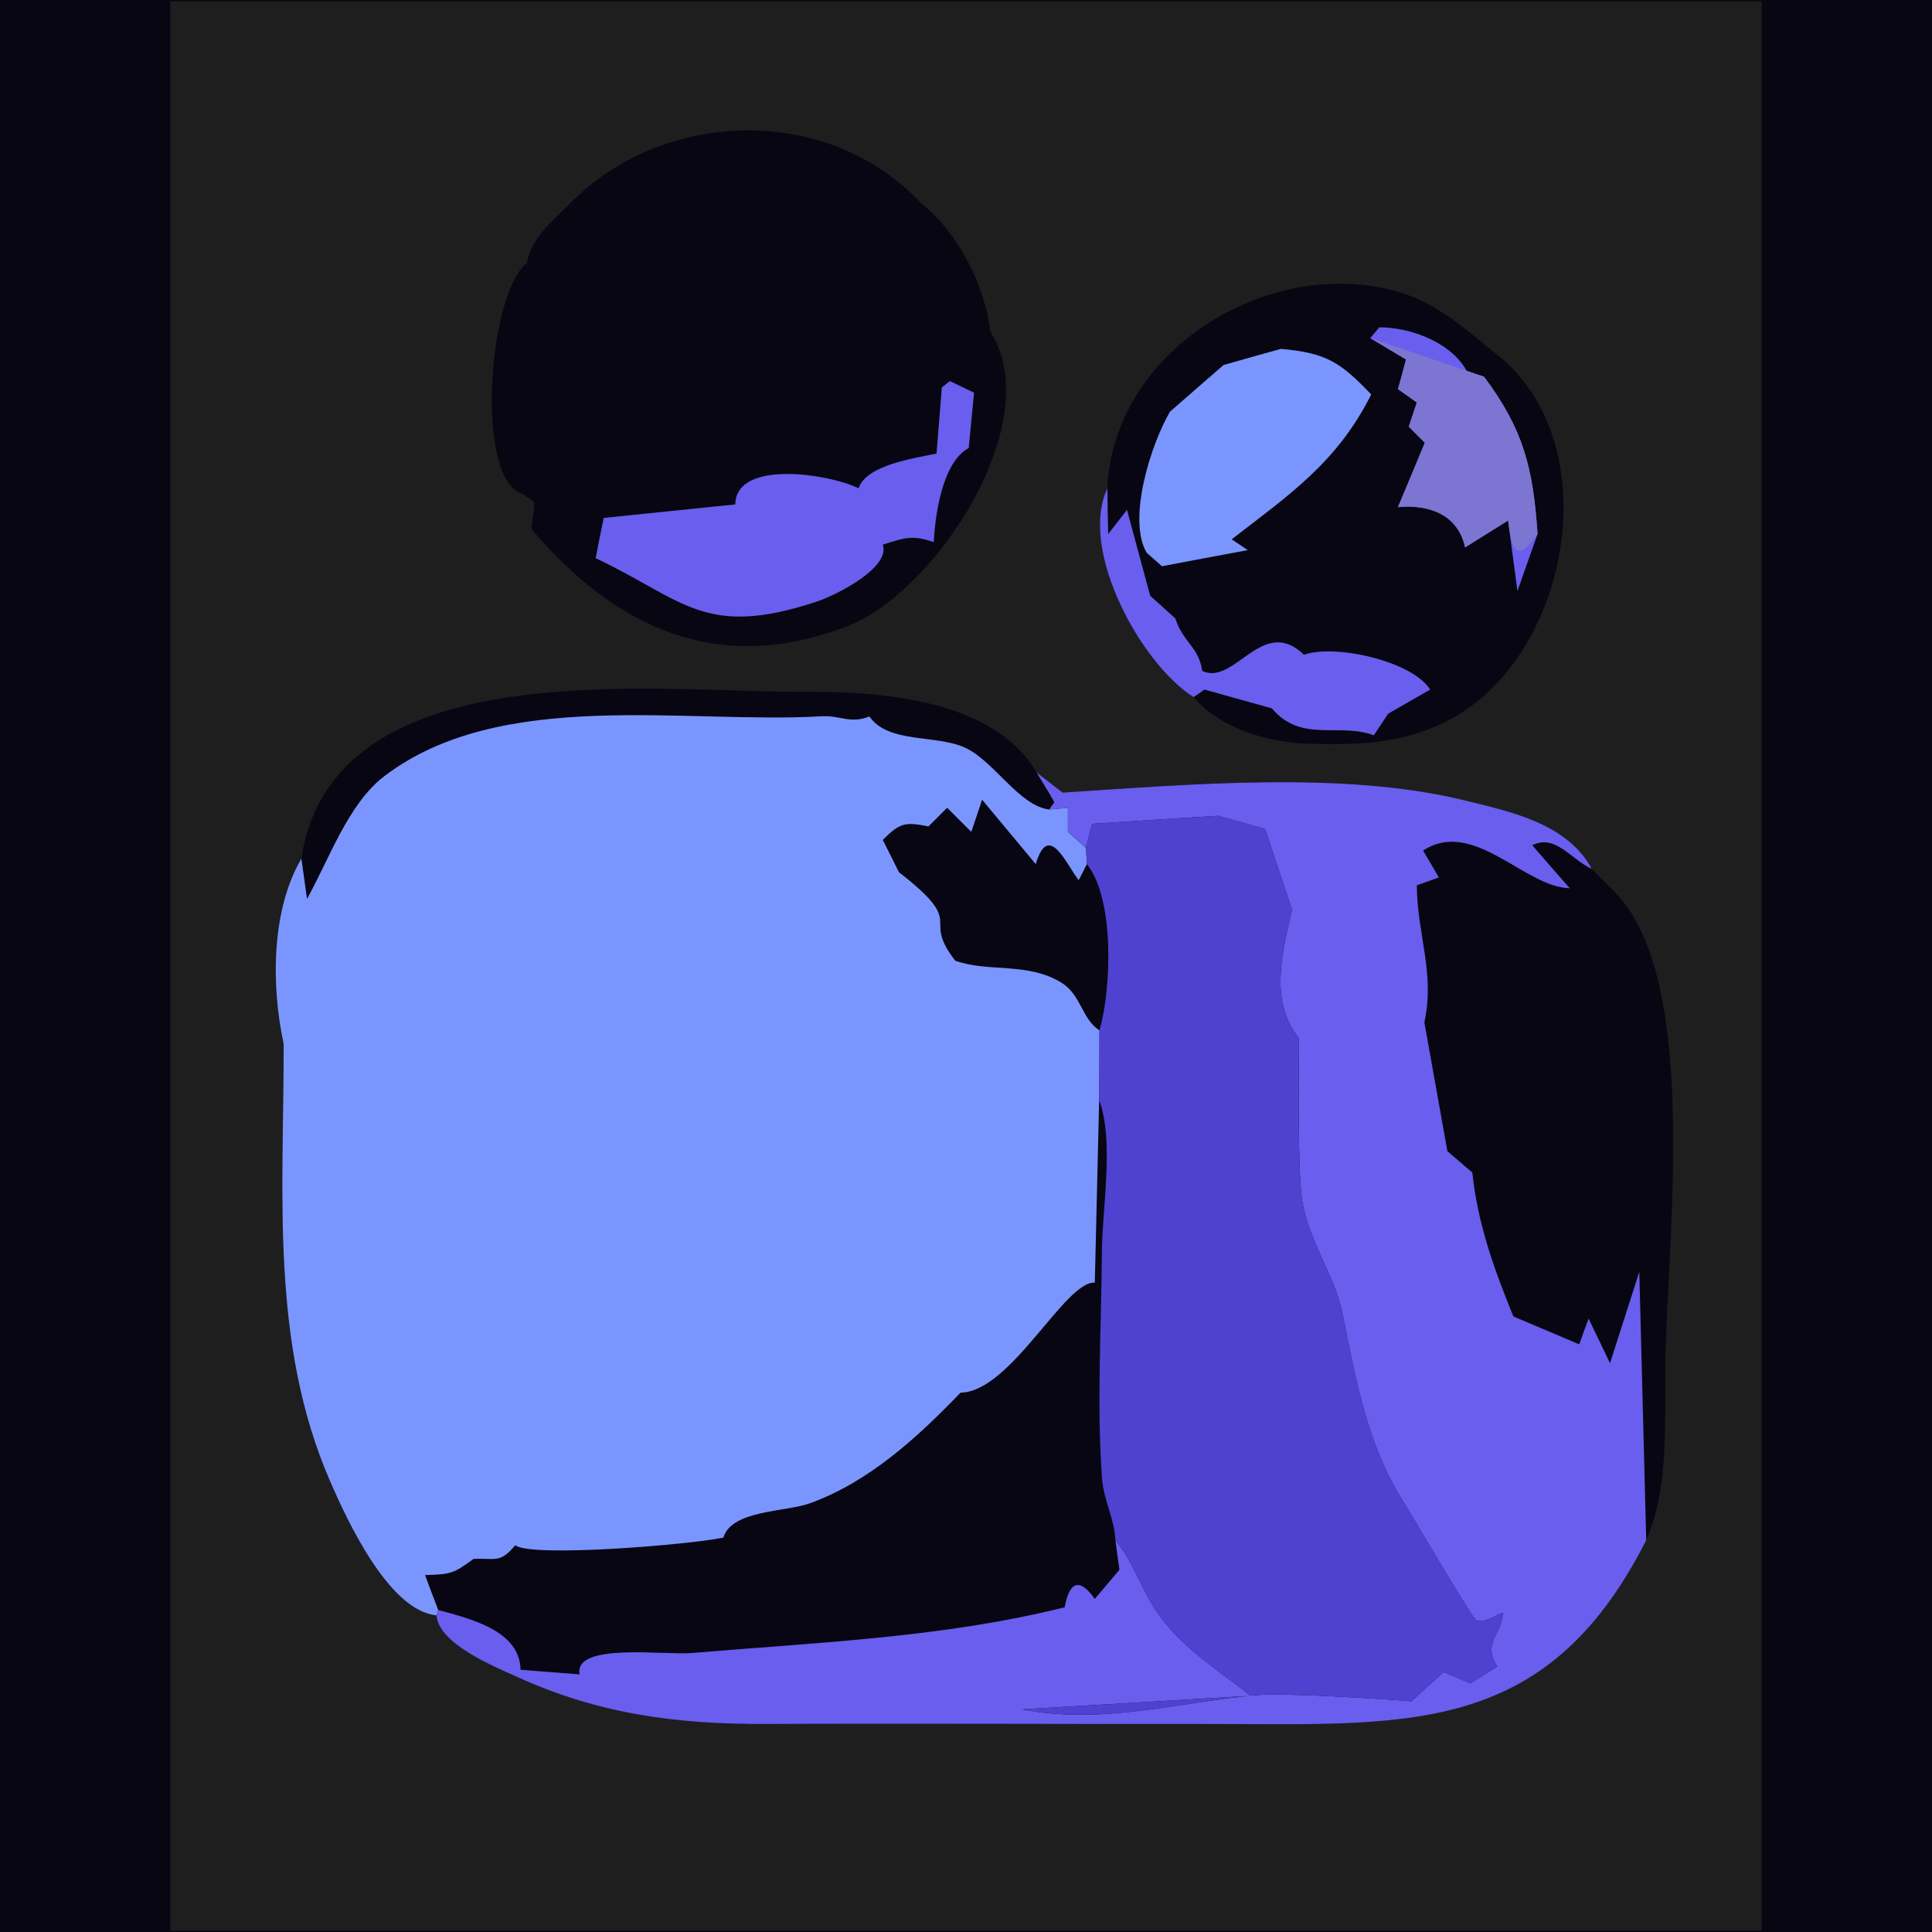
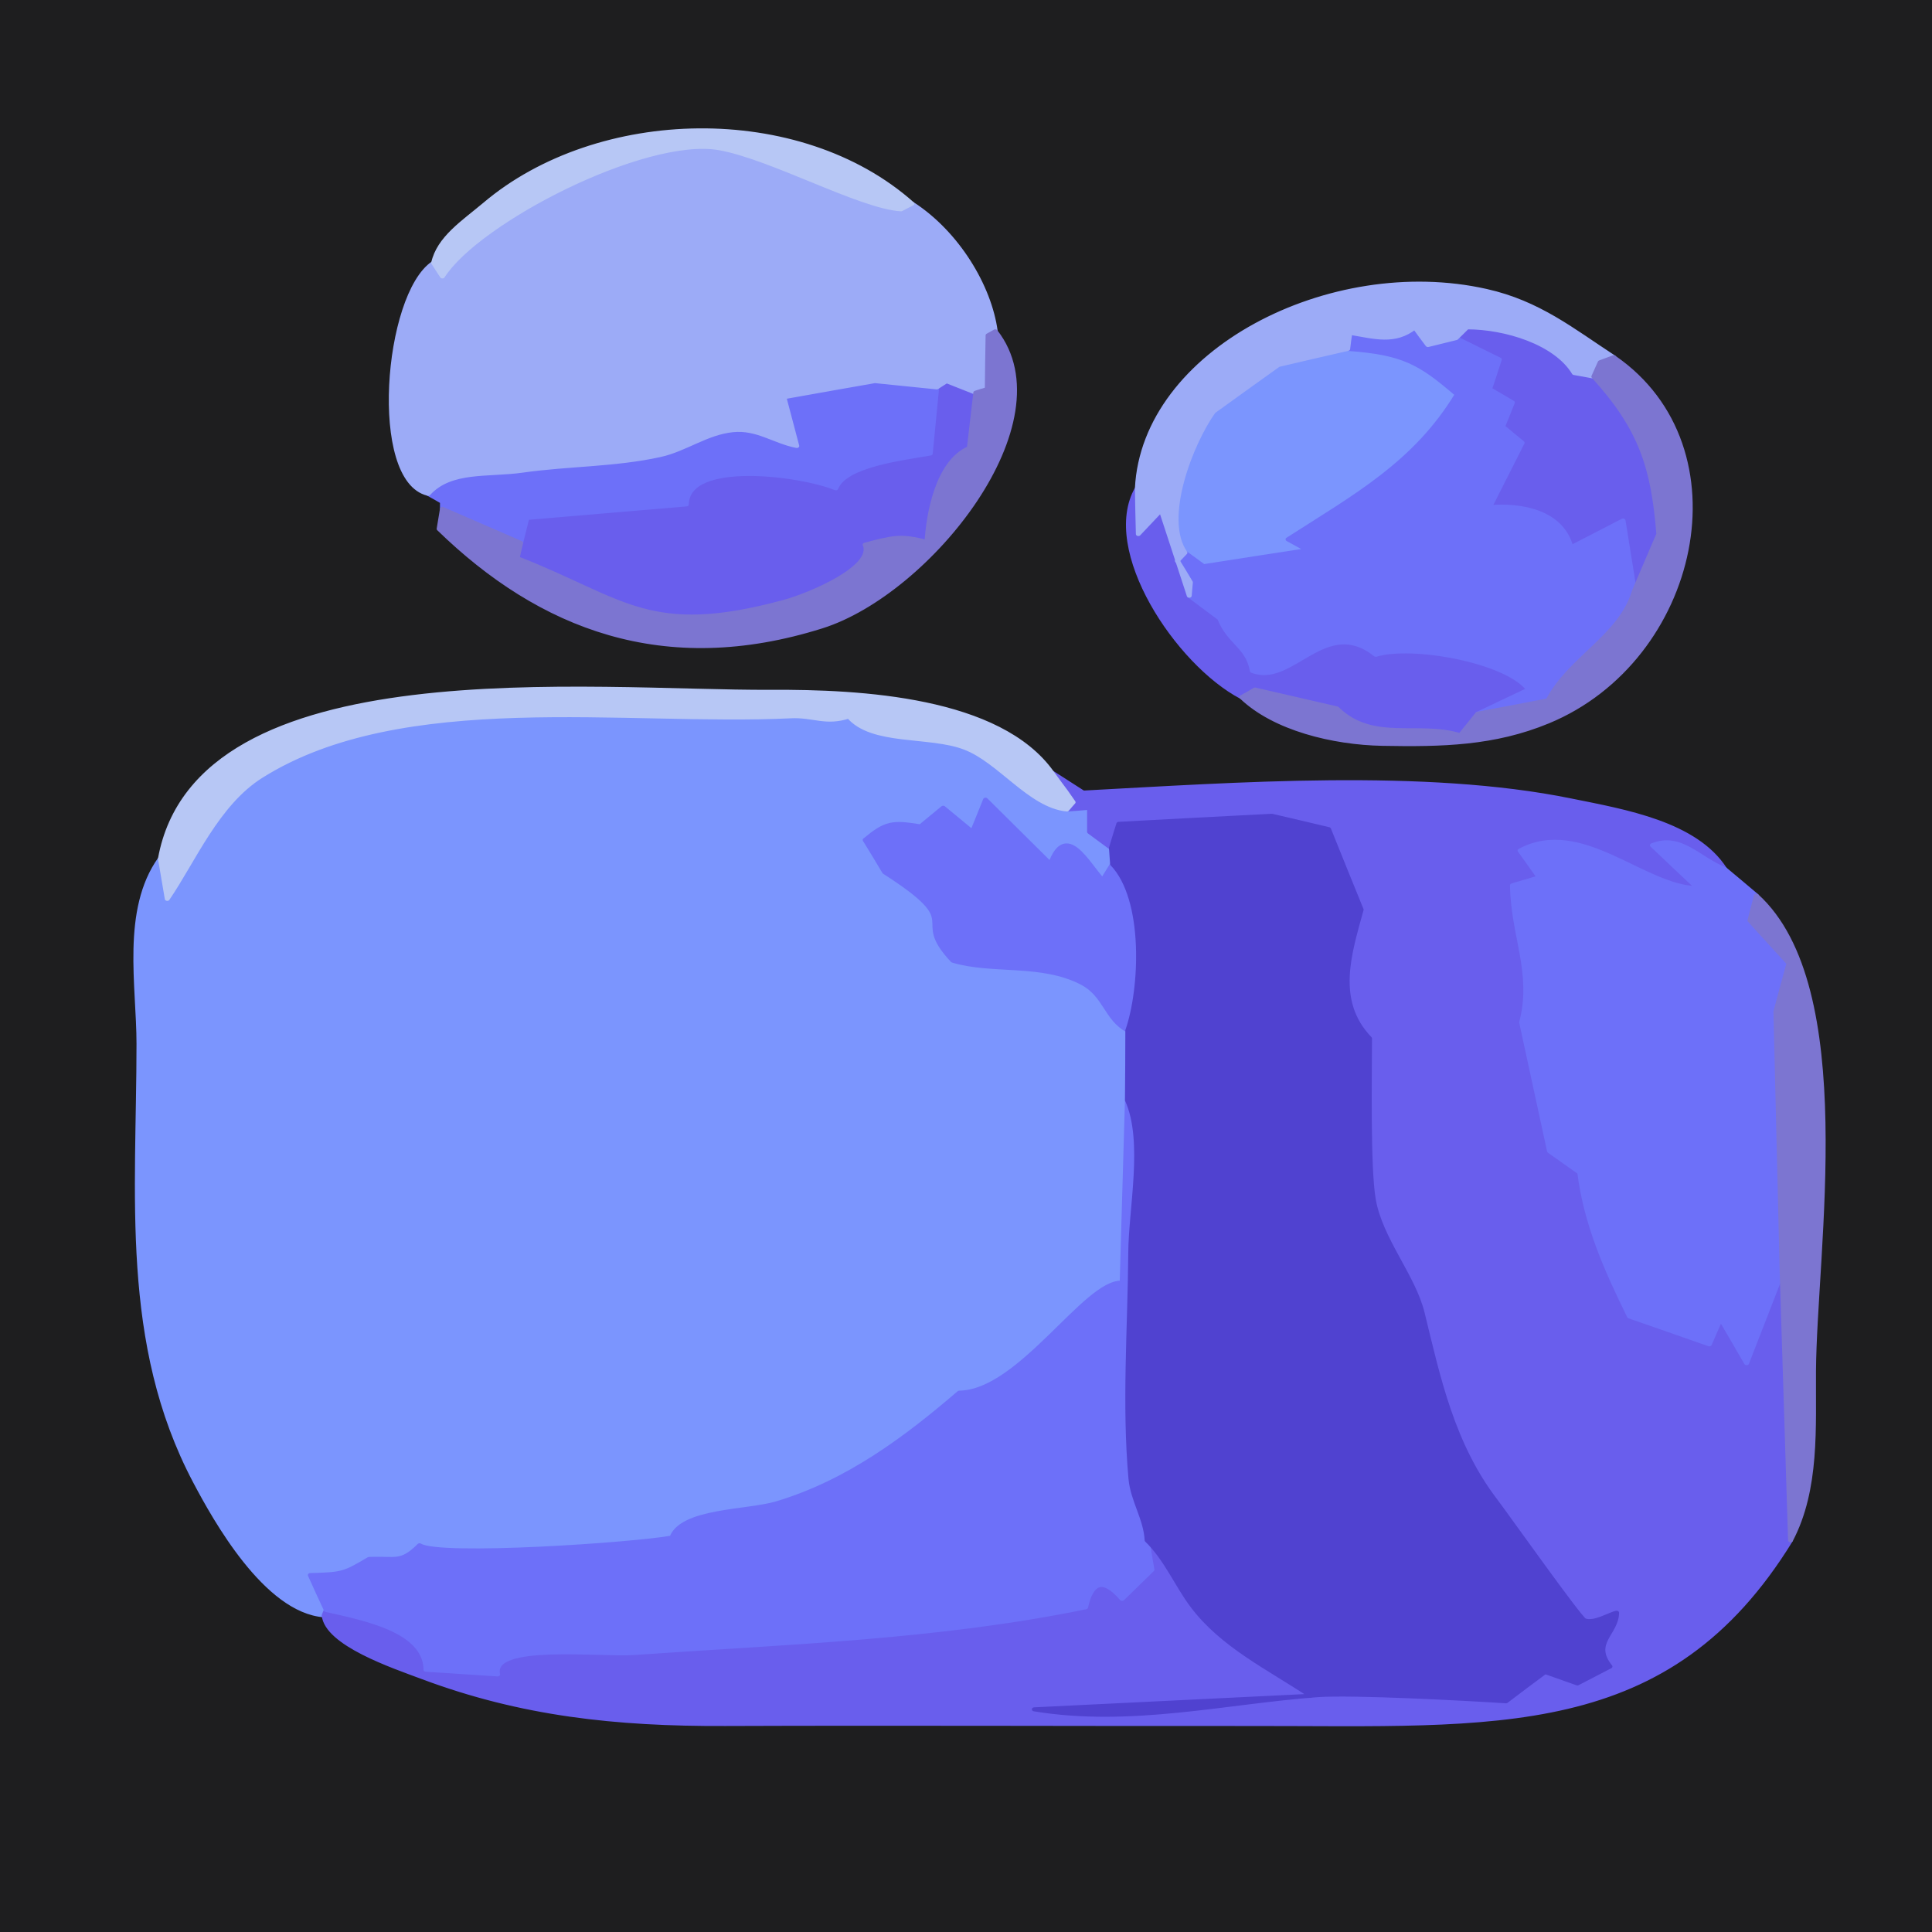
- <svg xmlns="http://www.w3.org/2000/svg" width="512" height="512" viewBox="0 0 120 120">
-   <rect width="120" height="120" fill="#080612" />
-   <svg x="0" y="0" width="120" height="120" viewBox="0 0 99 120" preserveAspectRatio="xMidYMid meet">
-     <path d="M0.08 0.08C33.03 0.08 65.97 0.08 98.92 0.08C98.92 40.03 98.92 79.97 98.92 119.92C65.97 119.92 33.03 119.92 0.08 119.92C0.08 79.97 0.08 40.03 0.08 0.08ZM22.22 16.33C19.77 18.33 19.02 29.83 21.94 30.67C22.19 30.83 22.43 31 22.67 31.17C22.67 31.31 22.67 31.46 22.67 31.61C22.61 32.03 22.56 32.44 22.5 32.85C27.71 38.99 34.05 41.98 42.1 38.91C47.58 36.82 54.61 26.2 51 20.58C50.69 17.77 49.03 14.45 46.73 12.65C40.95 6.42 30.65 6.73 24.85 12.69C23.76 13.8 22.5 14.78 22.22 16.33ZM58.28 30.33C56.48 34.15 60.35 41.21 63.63 43.3C65.32 45.27 68.33 46.14 70.83 46.2C73.9 46.27 76.55 46.2 79.31 44.82C86.97 40.99 89.42 27.81 82.69 22.19C80.55 20.5 78.84 18.8 76.15 18.07C68.19 15.9 58.63 21.82 58.28 30.33ZM8.22 53.33C6.34 56.53 7.12 61.25 7.12 64.83C7.12 74.18 6.27 83.44 10.01 92.02C11.04 94.39 13.65 100.06 16.61 100.33C16.75 102.11 20.15 103.49 21.67 104.18C26.72 106.47 31.55 107.11 37.17 107.08C46.17 107.04 55.17 107.09 64.17 107.08C76.72 107.07 85.46 108.07 91.75 95.67C93.13 92.49 92.91 88.61 92.93 85.17C92.97 77.62 95.16 61.33 90 55.63C89.46 55.08 88.92 54.52 88.37 53.97C86.86 51.14 83.28 50.4 80.5 49.72C73 47.86 63.29 48.73 55.5 49.23C54.96 48.81 54.42 48.39 53.88 47.97C51.19 43.4 44.13 42.94 39.5 42.97C30.38 43.03 10.17 40.32 8.22 53.33Z" fill="#1e1e1f" fill-rule="evenodd" />
-     <path d="M69.06 21.67C71.92 21.92 72.78 22.53 74.67 24.5C72.53 28.77 69.49 30.79 66 33.5C66.33 33.72 66.67 33.94 67 34.17C65.22 34.5 63.44 34.83 61.67 35.17C61.35 34.89 61.04 34.61 60.72 34.33C59.5 32.23 61 27.56 62.17 25.57C63.28 24.6 64.39 23.63 65.5 22.67C66.69 22.33 67.87 22 69.06 21.67ZM54.67 50.28C55.06 50.25 55.44 50.21 55.83 50.17C55.83 50.67 55.83 51.17 55.83 51.67C56.2 52 56.57 52.33 56.95 52.67C56.97 53 56.99 53.33 57.01 53.67C56.84 54 56.67 54.33 56.5 54.67C55.7 53.64 54.63 51 53.83 53.67C52.72 52.33 51.61 51 50.5 49.67C50.28 50.33 50.06 51 49.83 51.67C49.33 51.17 48.83 50.67 48.33 50.17C47.94 50.56 47.56 50.94 47.17 51.33C45.71 51.04 45.4 51.1 44.33 52.17C44.67 52.83 45 53.5 45.33 54.17C49.68 57.55 46.64 56.85 48.83 59.67C50.87 60.41 53.36 59.74 55.45 61.05C56.66 61.81 56.69 63.29 57.79 64C57.79 65.44 57.78 66.89 57.77 68.33C57.68 72.11 57.59 75.89 57.5 79.67C55.66 79.53 52.29 86.46 49.16 86.5C46.48 89.29 43.48 92.04 39.81 93.37C38.3 93.92 34.95 93.78 34.43 95.5C32.53 95.93 22.51 96.76 21.5 95.98C20.54 97.14 20.25 96.75 18.91 96.83C17.65 97.74 17.54 97.78 15.9 97.83C16.17 98.56 16.44 99.28 16.72 100C16.68 100.11 16.65 100.22 16.61 100.33C13.65 100.06 11.04 94.39 10.01 92.02C6.27 83.44 7.12 74.18 7.12 64.83C6.34 61.25 6.34 56.53 8.22 53.33C8.34 54.17 8.45 55 8.57 55.83C9.91 53.45 11.11 49.93 13.37 48.21C20.61 42.69 32.08 44.98 40.52 44.49C41.69 44.42 42.31 44.98 43.5 44.5C44.69 46.21 47.62 45.6 49.44 46.44C51.24 47.26 52.79 50.05 54.67 50.28Z" fill="#7b95fe" />
-     <path d="M81.67 23.39C84.13 26.67 84.73 29.09 85 33.17C84.58 34.35 84.17 35.53 83.75 36.71C83.56 35.25 83.36 33.79 83.17 32.33C82.28 32.89 81.39 33.44 80.5 34C80.01 31.73 77.89 31.34 76.33 31.5C76.89 30.17 77.44 28.83 78 27.5C77.67 27.17 77.33 26.83 77 26.5C77.17 26 77.33 25.5 77.5 25C77.11 24.72 76.72 24.44 76.33 24.17C76.5 23.56 76.67 22.94 76.83 22.33C76.09 21.89 75.35 21.44 74.61 21C74.8 20.78 74.98 20.56 75.17 20.33C77.15 20.33 79.73 21.29 80.67 23.17C81 23.24 81.33 23.31 81.67 23.39ZM50 24.39C49.89 25.54 49.78 26.69 49.67 27.83C48.04 28.69 47.58 31.97 47.5 33.67C46.15 33.22 45.73 33.39 44.33 33.83C44.83 35.23 41.53 36.94 40.19 37.38C33.24 39.67 31.97 37.26 26.5 34.67C26.56 34.35 26.62 34.04 26.68 33.72C26.79 33.2 26.89 32.69 27 32.17C29.72 31.89 32.44 31.61 35.17 31.33C35.21 28.52 41.02 29.43 42.83 30.33C43.29 28.89 46.25 28.47 47.67 28.17C47.78 26.8 47.89 25.43 48 24.06C48.17 23.93 48.33 23.8 48.5 23.67C49 23.91 49.5 24.15 50 24.39ZM58.28 30.33C58.29 31.28 58.31 32.22 58.33 33.17C58.72 32.67 59.11 32.17 59.5 31.67C59.98 33.44 60.46 35.22 60.94 37C61.46 37.47 61.98 37.94 62.5 38.41C63 39.94 63.96 40.16 64.17 41.67C66.19 42.63 67.9 38.17 70.5 40.67C72.36 39.98 77.22 41.05 78.33 42.83C77.46 43.33 76.59 43.83 75.72 44.33C75.43 44.78 75.13 45.22 74.83 45.67C72.67 44.86 70.33 46.17 68.5 44C67.1 43.61 65.71 43.22 64.31 42.83C64.09 42.99 63.86 43.15 63.63 43.3C60.35 41.21 56.48 34.15 58.28 30.33ZM53.88 47.97C54.42 48.39 54.96 48.81 55.5 49.23C63.29 48.73 73 47.86 80.5 49.72C83.28 50.4 86.86 51.14 88.37 53.97C87.08 53.39 86.12 51.78 84.67 52.5C85.44 53.39 86.22 54.28 87 55.17C84.2 55.12 81.03 50.79 77.89 52.83C78.22 53.39 78.55 53.94 78.87 54.5C78.42 54.66 77.96 54.83 77.5 54.99C77.53 58.09 78.64 60.45 77.97 63.5C78.45 66.17 78.92 68.83 79.4 71.5C79.92 71.94 80.43 72.39 80.95 72.83C81.28 76.01 82.3 78.82 83.5 81.77C84.86 82.34 86.23 82.92 87.59 83.5C87.78 82.97 87.97 82.43 88.17 81.9C88.61 82.82 89.06 83.74 89.5 84.67C90.11 82.78 90.71 80.89 91.32 79C91.46 84.56 91.61 90.11 91.75 95.67C85.46 108.07 76.72 107.07 64.17 107.08C55.17 107.09 46.17 107.04 37.17 107.08C31.55 107.11 26.72 106.47 21.67 104.18C20.15 103.49 16.75 102.11 16.61 100.33C16.65 100.22 16.68 100.11 16.72 100C18.71 100.54 21.8 101.28 21.83 103.71C23.06 103.81 24.28 103.9 25.5 104C25.12 102 30.76 102.82 32.5 102.67C40.27 102.01 48.06 101.72 55.63 99.83C55.9 98.31 56.51 97.91 57.5 99.31C58.01 98.71 58.52 98.1 59.03 97.5C58.94 96.89 58.86 96.28 58.78 95.67C59.78 96.85 60.3 98.43 61.11 99.74C62.65 102.23 65.03 103.6 67.17 105.33C62.44 105.61 57.72 105.89 53 106.17C57.92 107.15 62.76 105.72 67.5 105.29C69.28 105.13 75.13 105.51 77.17 105.67C77.83 105.06 78.5 104.45 79.17 103.85C79.72 104.09 80.28 104.32 80.83 104.56C81.39 104.21 81.94 103.86 82.5 103.51C81.52 102.03 82.83 101.48 82.84 100.17C82.47 100.26 81.7 100.87 81.19 100.64C80.95 100.54 77.24 94.2 76.63 93.22C74.41 89.71 73.69 85.6 72.88 81.57C72.42 79.26 70.72 76.97 70.37 74.49C70.09 72.51 70.18 66.86 70.18 64.5C68.32 62.16 69.14 59.2 69.75 56.5C69.19 54.83 68.63 53.17 68.08 51.5C67.11 51.22 66.14 50.94 65.17 50.67C62.56 50.83 59.94 51 57.33 51.17C57.2 51.67 57.07 52.17 56.95 52.67C56.57 52.33 56.2 52 55.83 51.67C55.83 51.17 55.83 50.67 55.83 50.17C55.44 50.21 55.06 50.25 54.67 50.28C54.77 50.13 54.88 49.98 54.99 49.83C54.86 49.61 54.74 49.39 54.61 49.17C54.36 48.77 54.12 48.37 53.88 47.97Z" fill="#695eed" />
-     <path d="M74.61 21C75.35 21.44 76.09 21.89 76.83 22.33C76.67 22.94 76.5 23.56 76.33 24.17C76.72 24.44 77.11 24.72 77.5 25C77.33 25.5 77.17 26 77 26.5C77.33 26.83 77.67 27.17 78 27.5C77.44 28.83 76.89 30.17 76.33 31.5C77.89 31.34 80.01 31.73 80.5 34C81.39 33.44 82.28 32.89 83.17 32.33C83.36 33.79 83.56 35.25 85 33.17C84.73 29.09 84.13 26.67 81.67 23.39Z" fill="#7c75d1" />
-     <path d="M58.78 95.67C58.72 94.31 58.05 93.2 57.95 91.83C57.61 87.21 57.91 82.47 57.94 77.83C57.95 75.08 58.72 70.87 57.77 68.33C57.78 66.89 57.79 65.44 57.79 64C58.53 61.44 58.75 55.86 57.01 53.67C56.99 53.33 56.97 53 56.95 52.67C57.07 52.17 57.2 51.67 57.33 51.17C59.94 51 62.56 50.83 65.17 50.67C66.14 50.94 67.11 51.22 68.08 51.5C68.63 53.17 69.19 54.83 69.75 56.5C69.14 59.2 68.32 62.16 70.18 64.5C70.18 66.86 70.09 72.51 70.37 74.49C70.72 76.97 72.42 79.26 72.88 81.57C73.69 85.6 74.41 89.71 76.63 93.22C77.24 94.2 80.95 100.54 81.19 100.64C81.7 100.87 82.47 100.26 82.84 100.17C82.83 101.48 81.52 102.03 82.5 103.51C81.94 103.86 81.39 104.21 80.83 104.56C80.28 104.32 79.72 104.09 79.17 103.85C78.5 104.45 77.83 105.06 77.17 105.67C75.13 105.51 69.28 105.13 67.5 105.29C62.76 105.72 57.92 107.15 53 106.17C57.72 105.89 62.44 105.61 67.17 105.33C65.03 103.6 62.65 102.23 61.11 99.74C60.3 98.43 59.78 96.85 58.78 95.67Z" fill="#5042d0" />
+ <svg xmlns="http://www.w3.org/2000/svg" viewBox="0 0 120 120" width="120" height="120">
+   <rect width="120" height="120" rx="0" fill="#080612" />
+   <svg x="0" y="0" width="120" height="120" viewBox="0 0 99 120" preserveAspectRatio="none">
+     <path d="M0.08 0.08C33.03 0.08 65.97 0.08 98.92 0.08C98.92 40.03 98.92 79.97 98.92 119.92C65.97 119.92 33.03 119.92 0.08 119.92C0.08 79.97 0.08 40.03 0.08 0.08ZM22.22 16.33C19.77 18.33 19.02 29.83 21.94 30.67C22.19 30.83 22.43 31 22.67 31.17C22.67 31.31 22.67 31.46 22.67 31.61C22.61 32.03 22.56 32.44 22.5 32.85C27.71 38.99 34.05 41.98 42.1 38.91C47.58 36.82 54.61 26.2 51 20.58C50.69 17.77 49.03 14.45 46.73 12.65C40.95 6.42 30.65 6.73 24.85 12.69C23.76 13.8 22.5 14.78 22.22 16.33ZM58.28 30.33C56.48 34.15 60.35 41.21 63.63 43.3C65.32 45.27 68.33 46.14 70.83 46.2C73.9 46.27 76.55 46.2 79.31 44.82C86.97 40.99 89.42 27.81 82.69 22.19C80.55 20.5 78.84 18.8 76.15 18.07C68.19 15.9 58.63 21.82 58.28 30.33ZM8.22 53.33C6.34 56.53 7.12 61.25 7.12 64.83C7.12 74.18 6.27 83.44 10.01 92.02C11.04 94.39 13.65 100.06 16.61 100.33C16.75 102.11 20.15 103.49 21.67 104.18C26.72 106.47 31.55 107.11 37.17 107.08C46.17 107.04 55.17 107.09 64.17 107.08C76.72 107.07 85.46 108.07 91.75 95.67C93.13 92.49 92.91 88.61 92.93 85.17C92.97 77.62 95.16 61.33 90 55.63C89.46 55.08 88.92 54.52 88.37 53.97C86.86 51.14 83.28 50.4 80.5 49.72C73 47.86 63.29 48.73 55.5 49.23C54.96 48.81 54.42 48.39 53.88 47.97C51.19 43.4 44.13 42.94 39.5 42.97C30.38 43.03 10.17 40.32 8.22 53.33Z" fill="#1e1e1f" fill-rule="evenodd" stroke="#1e1e1f" stroke-width="0.25" stroke-linejoin="round" />
+     <path d="M69.06 21.67C71.92 21.92 72.78 22.53 74.67 24.5C72.53 28.77 69.49 30.79 66 33.5C66.33 33.72 66.67 33.94 67 34.17C65.22 34.5 63.44 34.83 61.67 35.17C61.35 34.89 61.04 34.61 60.72 34.33C59.5 32.23 61 27.56 62.17 25.57C63.28 24.6 64.39 23.63 65.5 22.67C66.69 22.33 67.87 22 69.06 21.67ZM54.67 50.28C55.06 50.25 55.44 50.21 55.83 50.17C55.83 50.67 55.83 51.17 55.83 51.67C56.2 52 56.57 52.33 56.95 52.67C56.97 53 56.99 53.33 57.01 53.67C56.84 54 56.67 54.33 56.5 54.67C55.7 53.64 54.63 51 53.83 53.67C52.72 52.33 51.61 51 50.5 49.67C50.28 50.33 50.06 51 49.83 51.67C49.33 51.17 48.83 50.67 48.33 50.17C47.94 50.56 47.56 50.94 47.17 51.33C45.71 51.04 45.4 51.1 44.33 52.17C44.67 52.83 45 53.5 45.33 54.17C49.68 57.55 46.64 56.85 48.83 59.67C50.87 60.41 53.36 59.74 55.45 61.05C56.66 61.81 56.69 63.29 57.79 64C57.79 65.44 57.78 66.89 57.77 68.33C57.68 72.11 57.59 75.89 57.5 79.67C55.66 79.53 52.29 86.46 49.16 86.5C46.48 89.29 43.48 92.04 39.81 93.37C38.3 93.92 34.95 93.78 34.43 95.5C32.53 95.93 22.51 96.76 21.5 95.98C20.54 97.14 20.25 96.75 18.91 96.83C17.65 97.74 17.54 97.78 15.9 97.83C16.17 98.56 16.44 99.28 16.72 100C16.68 100.11 16.65 100.22 16.61 100.33C13.65 100.06 11.04 94.39 10.01 92.02C6.27 83.44 7.12 74.18 7.12 64.83C7.12 61.25 6.34 56.53 8.22 53.33C8.34 54.17 8.45 55 8.57 55.83C9.91 53.45 11.11 49.93 13.37 48.21C20.61 42.69 32.08 44.98 40.52 44.49C41.69 44.42 42.31 44.98 43.5 44.5C44.69 46.21 47.62 45.6 49.44 46.44C51.24 47.26 52.79 50.05 54.67 50.28Z" fill="#7b95fe" fill-rule="evenodd" stroke="#7b95fe" stroke-width="0.25" stroke-linejoin="round" />
+     <path d="M81.67 23.39C84.13 26.67 84.73 29.09 85 33.17C84.58 34.35 84.17 35.53 83.75 36.71C83.56 35.25 83.36 33.79 83.17 32.33C82.28 32.89 81.39 33.44 80.5 34C80.01 31.73 77.89 31.34 76.33 31.5C76.89 30.17 77.44 28.83 78 27.5C77.67 27.17 77.33 26.83 77 26.5C77.17 26 77.33 25.5 77.5 25C77.11 24.72 76.72 24.44 76.33 24.17C76.5 23.56 76.67 22.94 76.83 22.33C76.09 21.89 75.35 21.44 74.61 21C74.8 20.78 74.98 20.56 75.17 20.33C77.15 20.33 79.73 21.29 80.67 23.17C81 23.24 81.33 23.31 81.67 23.39ZM50 24.39C49.89 25.54 49.78 26.69 49.67 27.83C48.04 28.69 47.58 31.97 47.5 33.67C46.15 33.22 45.73 33.39 44.33 33.83C44.83 35.23 41.53 36.94 40.19 37.38C33.24 39.67 31.97 37.26 26.5 34.67C26.56 34.35 26.62 34.04 26.68 33.72C26.79 33.2 26.89 32.69 27 32.17C29.72 31.89 32.44 31.61 35.17 31.33C35.21 28.52 41.02 29.43 42.83 30.33C43.29 28.89 46.25 28.47 47.67 28.17C47.78 26.8 47.89 25.43 48 24.06C48.17 23.93 48.33 23.8 48.5 23.67C49 23.91 49.5 24.15 50 24.39ZM58.28 30.33C58.29 31.28 58.31 32.22 58.33 33.17C58.72 32.67 59.11 32.17 59.5 31.67C59.98 33.44 60.46 35.22 60.94 37C61.46 37.47 61.98 37.94 62.5 38.41C63 39.94 63.96 40.16 64.17 41.67C66.19 42.63 67.9 38.17 70.5 40.67C72.36 39.98 77.22 41.05 78.33 42.83C77.46 43.33 76.59 43.83 75.72 44.33C75.43 44.78 75.13 45.22 74.83 45.67C72.67 44.86 70.33 46.17 68.5 44C67.1 43.61 65.71 43.22 64.31 42.83C64.09 42.99 63.86 43.15 63.63 43.3C60.35 41.21 56.48 34.15 58.28 30.33ZM53.88 47.97C54.42 48.39 54.96 48.81 55.5 49.23C63.29 48.73 73 47.86 80.5 49.72C83.28 50.4 86.86 51.14 88.37 53.97C87.08 53.39 86.12 51.78 84.67 52.5C85.44 53.39 86.22 54.28 87 55.17C84.2 55.12 81.03 50.79 77.89 52.83C78.22 53.39 78.55 53.94 78.87 54.5C78.42 54.66 77.96 54.83 77.5 54.99C77.53 58.09 78.64 60.45 77.97 63.5C78.45 66.17 78.92 68.83 79.4 71.5C79.92 71.94 80.43 72.39 80.95 72.83C81.28 76.01 82.3 78.82 83.5 81.77C84.86 82.34 86.23 82.92 87.59 83.5C87.78 82.97 87.97 82.43 88.17 81.9C88.61 82.82 89.06 83.74 89.5 84.67C90.11 82.78 90.71 80.89 91.32 79C91.46 84.56 91.61 90.11 91.75 95.67C85.46 108.07 76.72 107.07 64.17 107.08C55.17 107.09 46.17 107.04 37.17 107.08C31.55 107.11 26.72 106.47 21.67 104.18C20.15 103.49 16.75 102.11 16.61 100.33C16.65 100.22 16.68 100.11 16.72 100C18.71 100.54 21.8 101.28 21.83 103.71C23.06 103.81 24.28 103.9 25.5 104C25.12 102 30.76 102.82 32.5 102.67C40.27 102.01 48.06 101.72 55.63 99.83C55.9 98.31 56.51 97.91 57.5 99.31C58.01 98.71 58.52 98.1 59.03 97.5C58.94 96.89 58.86 96.28 58.78 95.67C59.78 96.85 60.3 98.43 61.11 99.74C62.65 102.23 65.03 103.6 67.17 105.33C62.44 105.61 57.72 105.89 53 106.17C57.92 107.15 62.76 105.72 67.5 105.29C69.28 105.13 75.13 105.51 77.17 105.67C77.83 105.06 78.5 104.45 79.17 103.85C79.72 104.09 80.28 104.32 80.83 104.56C81.39 104.21 81.94 103.86 82.5 103.51C81.52 102.03 82.83 101.48 82.84 100.17C82.47 100.26 81.7 100.87 81.19 100.64C80.95 100.54 77.24 94.2 76.63 93.22C74.41 89.71 73.69 85.6 72.88 81.57C72.42 79.26 70.72 76.97 70.37 74.49C70.09 72.51 70.18 66.86 70.18 64.5C68.32 62.16 69.14 59.2 69.75 56.5C69.19 54.83 68.63 53.17 68.08 51.5C67.11 51.22 66.14 50.94 65.17 50.67C62.56 50.83 59.94 51 57.33 51.17C57.2 51.67 57.07 52.17 56.95 52.67C56.57 52.33 56.2 52 55.83 51.67C55.83 51.17 55.83 50.67 55.83 50.17C55.44 50.21 55.06 50.25 54.67 50.28C54.77 50.13 54.88 49.98 54.99 49.83C54.86 49.61 54.74 49.39 54.61 49.17C54.36 48.77 54.12 48.37 53.88 47.97Z" fill="#695eed" fill-rule="evenodd" stroke="#695eed" stroke-width="0.25" stroke-linejoin="round" />
+     <path d="M74.61 21C75.35 21.44 76.09 21.89 76.83 22.33C76.67 22.94 76.5 23.56 76.33 24.17C76.72 24.44 77.11 24.72 77.5 25C77.33 25.5 77.17 26 77 26.5C77.33 26.83 77.67 27.17 78 27.5C77.44 28.83 76.89 30.17 76.33 31.5C77.89 31.34 80.01 31.73 80.5 34C81.39 33.44 82.28 32.89 83.17 32.33C83.36 33.79 83.56 35.25 83.75 36.71C83.06 39.53 80.46 40.87 79.33 43.5C78.13 43.78 76.93 44.06 75.72 44.33C76.59 43.83 77.46 43.33 78.33 42.83C77.22 41.05 72.36 39.98 70.5 40.67C67.9 38.17 66.19 42.63 64.17 41.67C63.96 40.16 63 39.94 62.5 38.41C61.98 37.94 61.46 37.47 60.94 37C60.96 36.72 60.98 36.44 61 36.17C60.78 35.72 60.56 35.28 60.33 34.83C60.46 34.67 60.59 34.5 60.72 34.33C61.04 34.61 61.35 34.89 61.67 35.17C63.44 34.83 65.22 34.5 67 34.17C66.67 33.94 66.33 33.72 66 33.5C69.49 30.79 72.53 28.77 74.67 24.5C72.78 22.53 71.92 21.92 69.06 21.67C69.09 21.33 69.13 21 69.17 20.67C70.44 20.92 71.46 21.33 72.5 20.33C72.72 20.7 72.94 21.07 73.17 21.43C73.65 21.29 74.13 21.14 74.61 21ZM48 24.06C47.89 25.43 47.78 26.8 47.67 28.17C46.25 28.47 43.29 28.89 42.83 30.33C41.02 29.43 35.21 28.52 35.17 31.33C32.44 31.61 29.72 31.89 27 32.17C26.89 32.69 26.79 33.2 26.68 33.72C25.34 33.02 24 32.31 22.67 31.61C22.67 31.46 22.67 31.31 22.67 31.17C22.43 31 22.19 30.83 21.94 30.67C23.09 29.14 25.02 29.54 26.78 29.23C29.12 28.83 31.5 28.88 33.8 28.27C35.1 27.93 36.18 26.89 37.54 26.72C38.81 26.56 39.68 27.43 40.83 27.7C40.61 26.69 40.39 25.68 40.17 24.67C41.72 24.33 43.28 24 44.83 23.67C45.89 23.8 46.94 23.93 48 24.06ZM57.01 53.67C58.75 55.86 58.53 61.44 57.79 64C56.69 63.29 56.66 61.81 55.45 61.05C53.36 59.74 50.87 60.41 48.83 59.67C46.64 56.85 49.68 57.55 45.33 54.17C45 53.5 44.67 52.83 44.33 52.17C45.4 51.1 45.71 51.04 47.17 51.33C47.56 50.94 47.94 50.56 48.33 50.17C48.83 50.67 49.33 51.17 49.83 51.67C50.06 51 50.28 50.33 50.5 49.67C51.61 51 52.72 52.33 53.83 53.67C54.63 51 55.7 53.64 56.5 54.67C56.67 54.33 56.84 54 57.01 53.67ZM88.37 53.97C88.92 54.52 89.46 55.08 90 55.63C89.89 56.15 89.78 56.66 89.67 57.17C90.33 58.06 91 58.94 91.67 59.83C91.44 60.83 91.22 61.83 91 62.83C91.11 68.22 91.21 73.61 91.32 79C90.71 80.89 90.11 82.78 89.5 84.67C89.06 83.74 88.61 82.82 88.17 81.9C87.97 82.43 87.78 82.97 87.59 83.5C86.23 82.92 84.86 82.34 83.5 81.77C82.3 78.82 81.28 76.01 80.95 72.83C80.43 72.39 79.92 71.94 79.4 71.5C78.92 68.83 78.45 66.17 77.97 63.5C78.64 60.45 77.53 58.09 77.5 54.99C77.96 54.83 78.42 54.66 78.87 54.5C78.55 53.94 78.22 53.39 77.89 52.83C81.03 50.79 84.2 55.12 87 55.17C86.22 54.28 85.44 53.39 84.67 52.5C86.12 51.78 87.08 53.39 88.37 53.97ZM57.77 68.33C58.72 70.87 57.95 75.08 57.94 77.83C57.91 82.47 57.61 87.21 57.95 91.83C58.05 93.2 58.72 94.31 58.78 95.67C58.86 96.28 58.94 96.89 59.03 97.5C58.52 98.1 58.01 98.71 57.5 99.31C56.51 97.91 55.9 98.31 55.63 99.83C48.06 101.72 40.27 102.01 32.5 102.67C30.76 102.82 25.12 102 25.5 104C24.28 103.9 23.06 103.81 21.83 103.71C21.8 101.28 18.71 100.54 16.72 100C16.44 99.28 16.17 98.56 15.9 97.83C17.54 97.78 17.65 97.74 18.91 96.83C20.25 96.75 20.54 97.14 21.5 95.98C22.51 96.76 32.53 95.93 34.43 95.5C34.95 93.78 38.3 93.92 39.81 93.37C43.48 92.04 46.48 89.29 49.16 86.5C52.29 86.46 55.66 79.53 57.5 79.67C57.59 75.89 57.68 72.11 57.77 68.33Z" fill="#6d70f9" fill-rule="evenodd" stroke="#6d70f9" stroke-width="0.25" stroke-linejoin="round" />
+     <path d="M58.78 95.67C58.72 94.31 58.05 93.2 57.95 91.83C57.61 87.21 57.91 82.47 57.94 77.83C57.95 75.08 58.72 70.87 57.77 68.33C57.78 66.89 57.79 65.44 57.79 64C58.53 61.44 58.75 55.86 57.01 53.67C56.99 53.33 56.97 53 56.95 52.67C57.07 52.17 57.2 51.67 57.33 51.17C59.94 51 62.56 50.83 65.17 50.67C66.14 50.94 67.11 51.22 68.08 51.5C68.63 53.17 69.19 54.83 69.75 56.5C69.14 59.2 68.32 62.16 70.18 64.5C70.18 66.86 70.09 72.51 70.37 74.49C70.72 76.97 72.42 79.26 72.88 81.57C73.69 85.6 74.41 89.71 76.63 93.22C77.24 94.2 80.95 100.54 81.19 100.64C81.7 100.87 82.47 100.26 82.84 100.17C82.83 101.48 81.52 102.03 82.5 103.51C81.94 103.86 81.39 104.21 80.83 104.56C80.28 104.32 79.72 104.09 79.17 103.85C78.5 104.45 77.83 105.06 77.17 105.67C75.13 105.51 69.28 105.13 67.5 105.29C62.76 105.72 57.92 107.15 53 106.17C57.72 105.89 62.44 105.61 67.17 105.33C65.03 103.6 62.65 102.23 61.11 99.74C60.3 98.43 59.78 96.85 58.78 95.67Z" fill="#5042d0" fill-rule="evenodd" stroke="#5042d0" stroke-width="0.25" stroke-linejoin="round" />
+     <path d="M46.73 12.65C49.03 14.45 50.69 17.77 51 20.58C50.88 20.67 50.75 20.75 50.63 20.83C50.61 21.94 50.6 23.06 50.59 24.17C50.39 24.24 50.2 24.31 50 24.39C49.5 24.15 49 23.91 48.5 23.67C48.33 23.8 48.17 23.93 48 24.06C46.94 23.93 45.89 23.8 44.83 23.67C43.28 24 41.72 24.33 40.17 24.67C40.39 25.68 40.61 26.69 40.83 27.7C39.68 27.43 38.81 26.56 37.54 26.72C36.18 26.89 35.1 27.93 33.8 28.27C31.5 28.88 29.12 28.83 26.78 29.23C25.02 29.54 23.09 29.14 21.94 30.67C19.02 29.83 19.77 18.33 22.22 16.33C22.37 16.61 22.52 16.89 22.67 17.17C24.45 13.77 32.99 8.41 36.84 9.2C39.51 9.76 44.09 12.85 46.17 13C46.35 12.88 46.54 12.77 46.73 12.65ZM82.69 22.19C82.46 22.29 82.23 22.4 82 22.5C81.89 22.8 81.78 23.09 81.67 23.39C81.33 23.31 81 23.24 80.67 23.17C79.73 21.29 77.15 20.33 75.17 20.33C74.98 20.56 74.8 20.78 74.61 21C74.13 21.14 73.65 21.29 73.17 21.43C72.94 21.07 72.72 20.7 72.5 20.33C71.46 21.33 70.44 20.92 69.17 20.67C69.13 21 69.09 21.33 69.06 21.67C67.87 22 66.69 22.33 65.5 22.67C64.39 23.63 63.28 24.6 62.17 25.57C61 27.56 59.5 32.23 60.72 34.33C60.59 34.5 60.46 34.67 60.33 34.83C60.56 35.28 60.78 35.72 61 36.17C60.98 36.44 60.96 36.72 60.94 37C60.46 35.22 59.98 33.44 59.5 31.67C59.11 32.17 58.72 32.67 58.33 33.17C58.31 32.22 58.29 31.28 58.28 30.33C58.63 21.82 68.19 15.9 76.15 18.07C78.84 18.8 80.55 20.5 82.69 22.19Z" fill="#9cabf7" fill-rule="evenodd" stroke="#9cabf7" stroke-width="0.25" stroke-linejoin="round" />
+     <path d="M51 20.58C54.61 26.2 47.58 36.82 42.1 38.91C34.05 41.98 27.71 38.99 22.5 32.85C22.56 32.44 22.61 32.03 22.67 31.61C24 32.31 25.34 33.02 26.68 33.72C26.62 34.04 26.56 34.35 26.5 34.67C31.97 37.26 33.24 39.67 40.19 37.38C41.53 36.94 44.83 35.23 44.33 33.83C45.73 33.39 46.15 33.22 47.5 33.67C47.58 31.97 48.04 28.69 49.67 27.83C49.78 26.69 49.89 25.54 50 24.39C50.2 24.31 50.39 24.24 50.59 24.17C50.6 23.06 50.61 21.94 50.63 20.83C50.75 20.75 50.88 20.67 51 20.58ZM82.69 22.19C89.42 27.81 86.97 40.99 79.31 44.82C76.55 46.2 73.9 46.27 70.83 46.2C68.33 46.14 65.32 45.27 63.63 43.3C63.86 43.15 64.09 42.99 64.31 42.83C65.71 43.22 67.1 43.61 68.5 44C70.33 46.17 72.67 44.86 74.83 45.67C75.13 45.22 75.43 44.78 75.72 44.33C76.93 44.06 78.13 43.78 79.33 43.5C80.46 40.87 83.06 39.53 83.75 36.71C84.17 35.53 84.58 34.35 85 33.17C84.73 29.09 84.13 26.67 81.67 23.39C81.78 23.09 81.89 22.8 82 22.5C82.23 22.4 82.46 22.29 82.69 22.19ZM90 55.63C95.16 61.33 92.97 77.62 92.93 85.17C92.91 88.61 93.13 92.49 91.75 95.67C91.61 90.11 91.46 84.56 91.32 79C91.21 73.61 91.11 68.22 91 62.83C91.22 61.83 91.44 60.83 91.67 59.83C91 58.94 90.33 58.06 89.67 57.17C89.78 56.66 89.89 56.15 90 55.63Z" fill="#7c75d1" fill-rule="evenodd" stroke="#7c75d1" stroke-width="0.25" stroke-linejoin="round" />
+     <path d="M46.73 12.65C46.54 12.77 46.35 12.88 46.17 13C44.09 12.85 39.51 9.76 36.84 9.2C32.99 8.41 24.45 13.77 22.67 17.17C22.52 16.89 22.37 16.61 22.22 16.33C22.5 14.78 23.76 13.8 24.85 12.69C30.65 6.73 40.95 6.42 46.73 12.65ZM53.88 47.97C54.12 48.37 54.36 48.77 54.61 49.17C54.74 49.39 54.86 49.61 54.99 49.83C54.88 49.98 54.77 50.13 54.67 50.28C52.79 50.05 51.24 47.26 49.44 46.44C47.62 45.6 44.69 46.21 43.5 44.5C42.31 44.98 41.69 44.42 40.52 44.49C32.08 44.98 20.61 42.69 13.37 48.21C11.11 49.93 9.91 53.45 8.57 55.83C8.45 55 8.34 54.17 8.22 53.33C10.17 40.32 30.38 43.03 39.5 42.97C44.13 42.94 51.19 43.4 53.88 47.97Z" fill="#b7c7f5" fill-rule="evenodd" stroke="#b7c7f5" stroke-width="0.25" stroke-linejoin="round" />
  </svg>
</svg>
